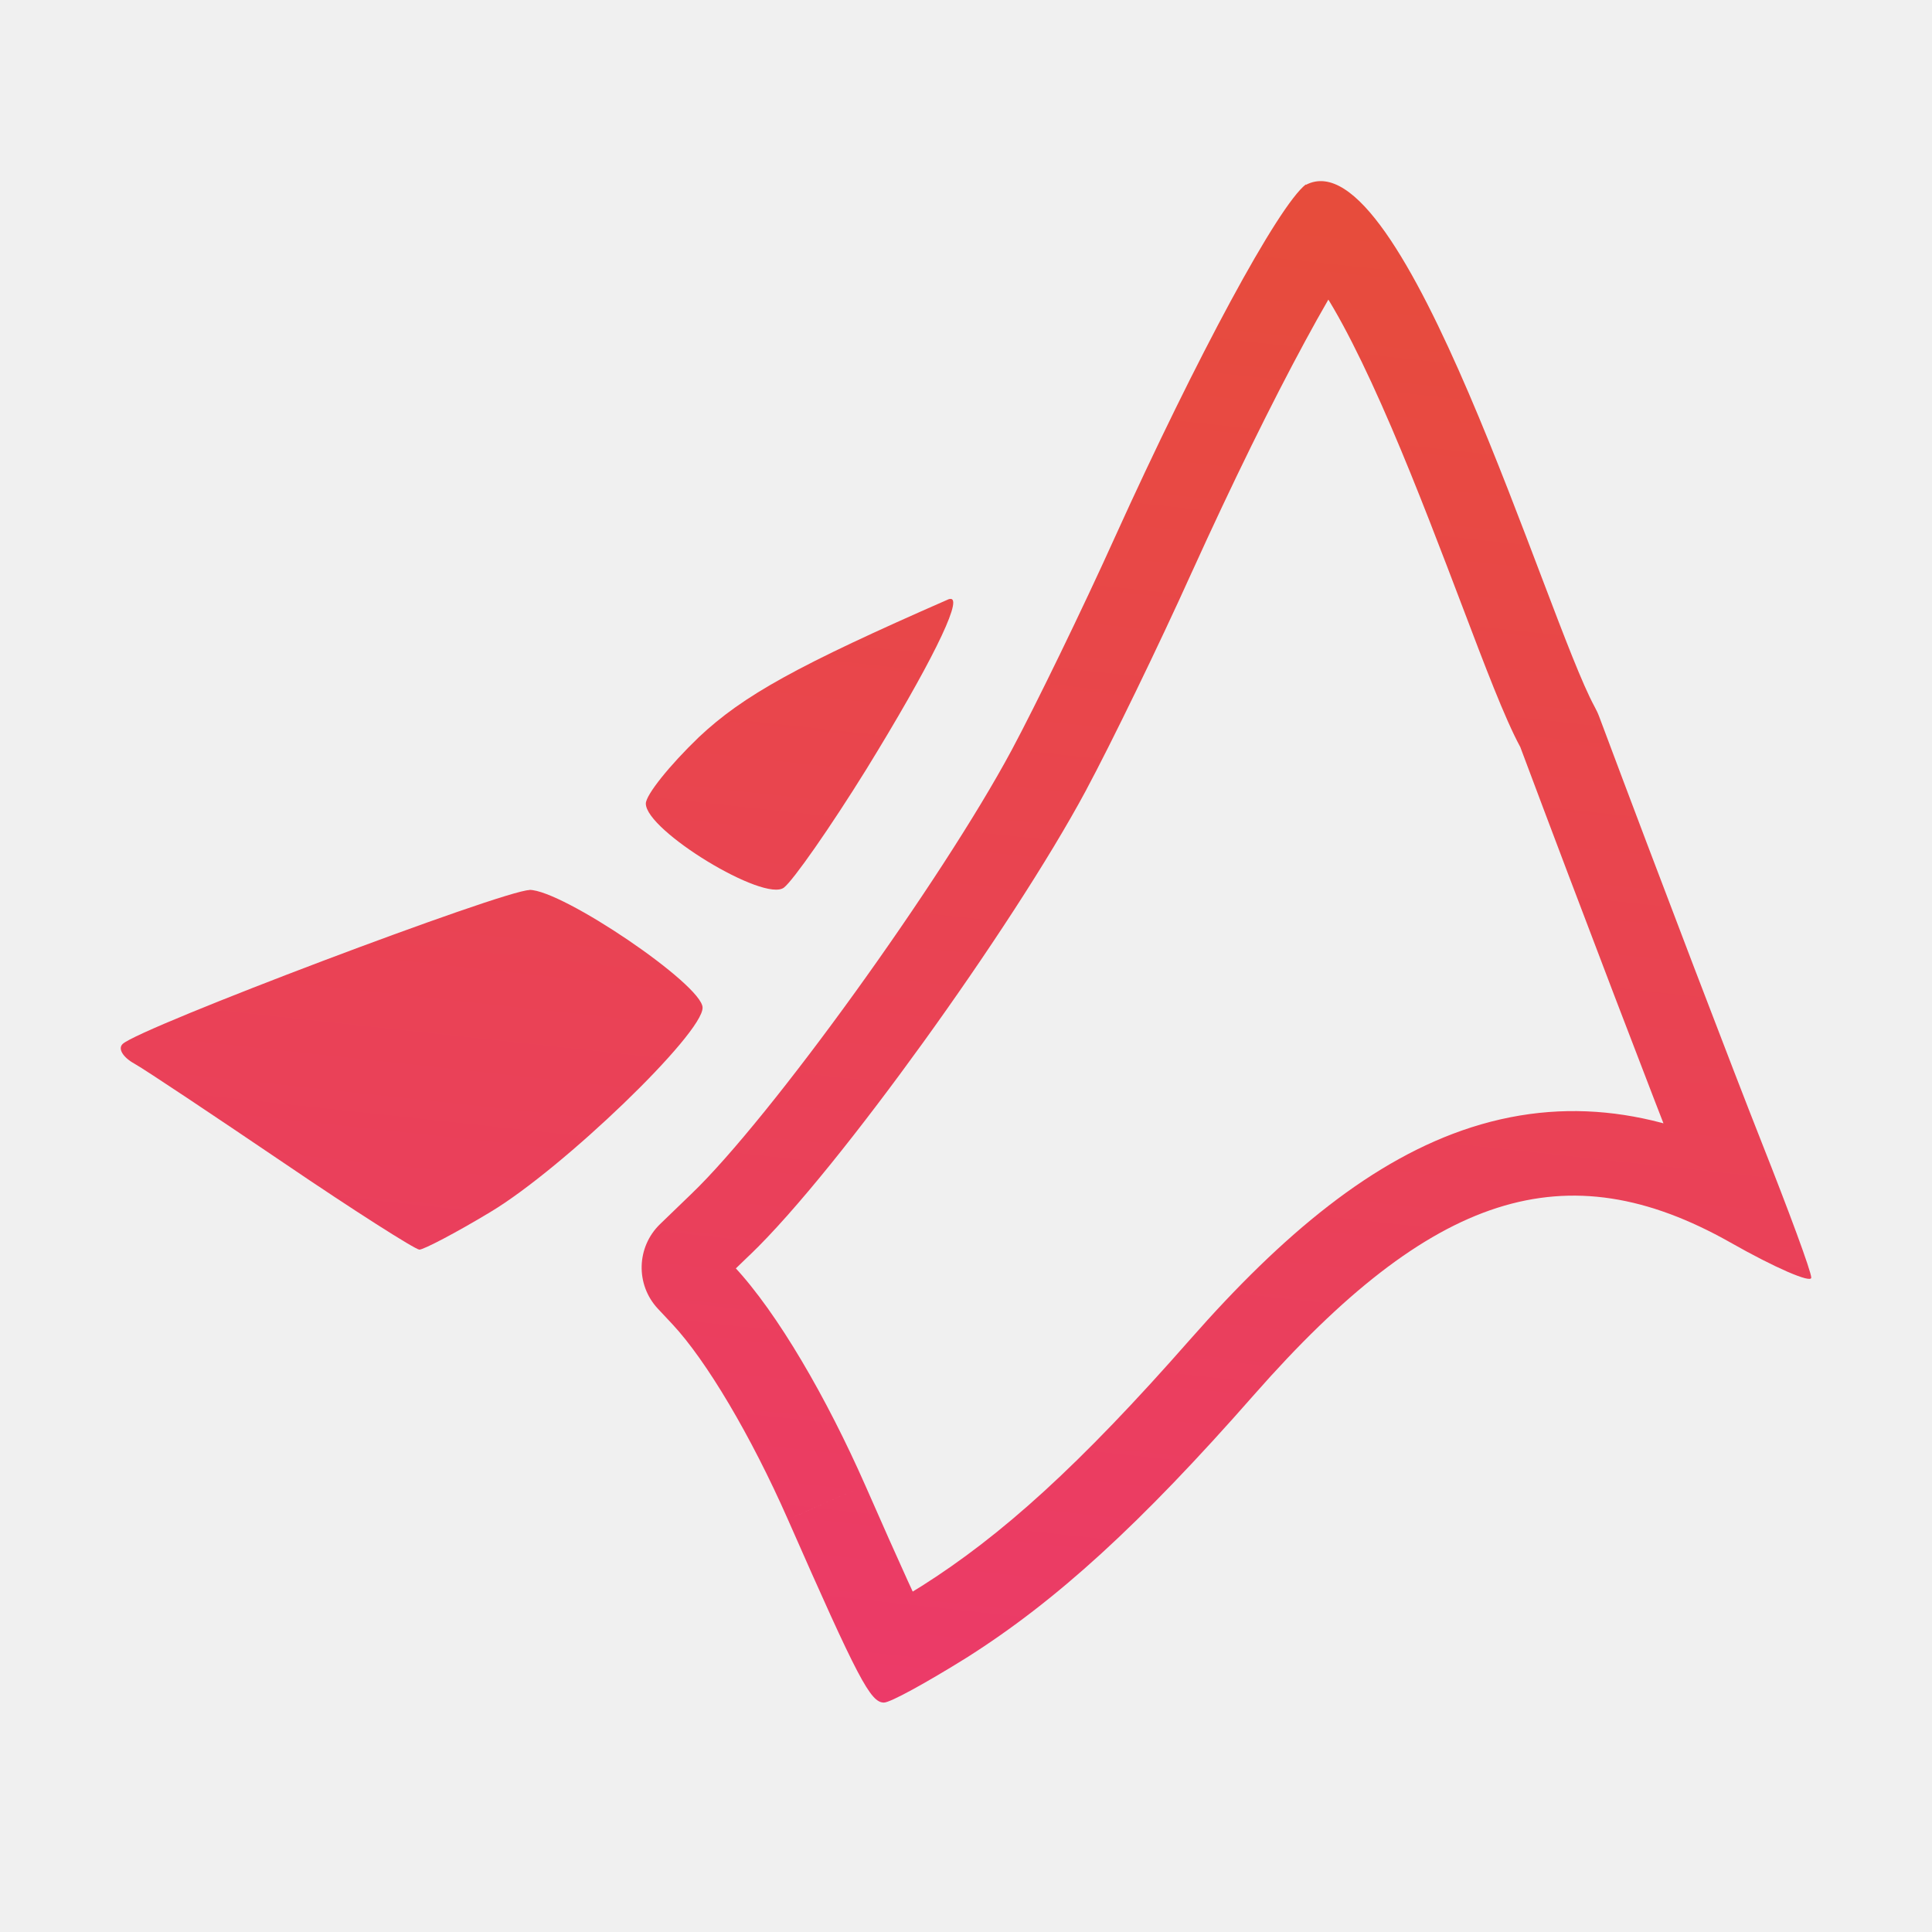
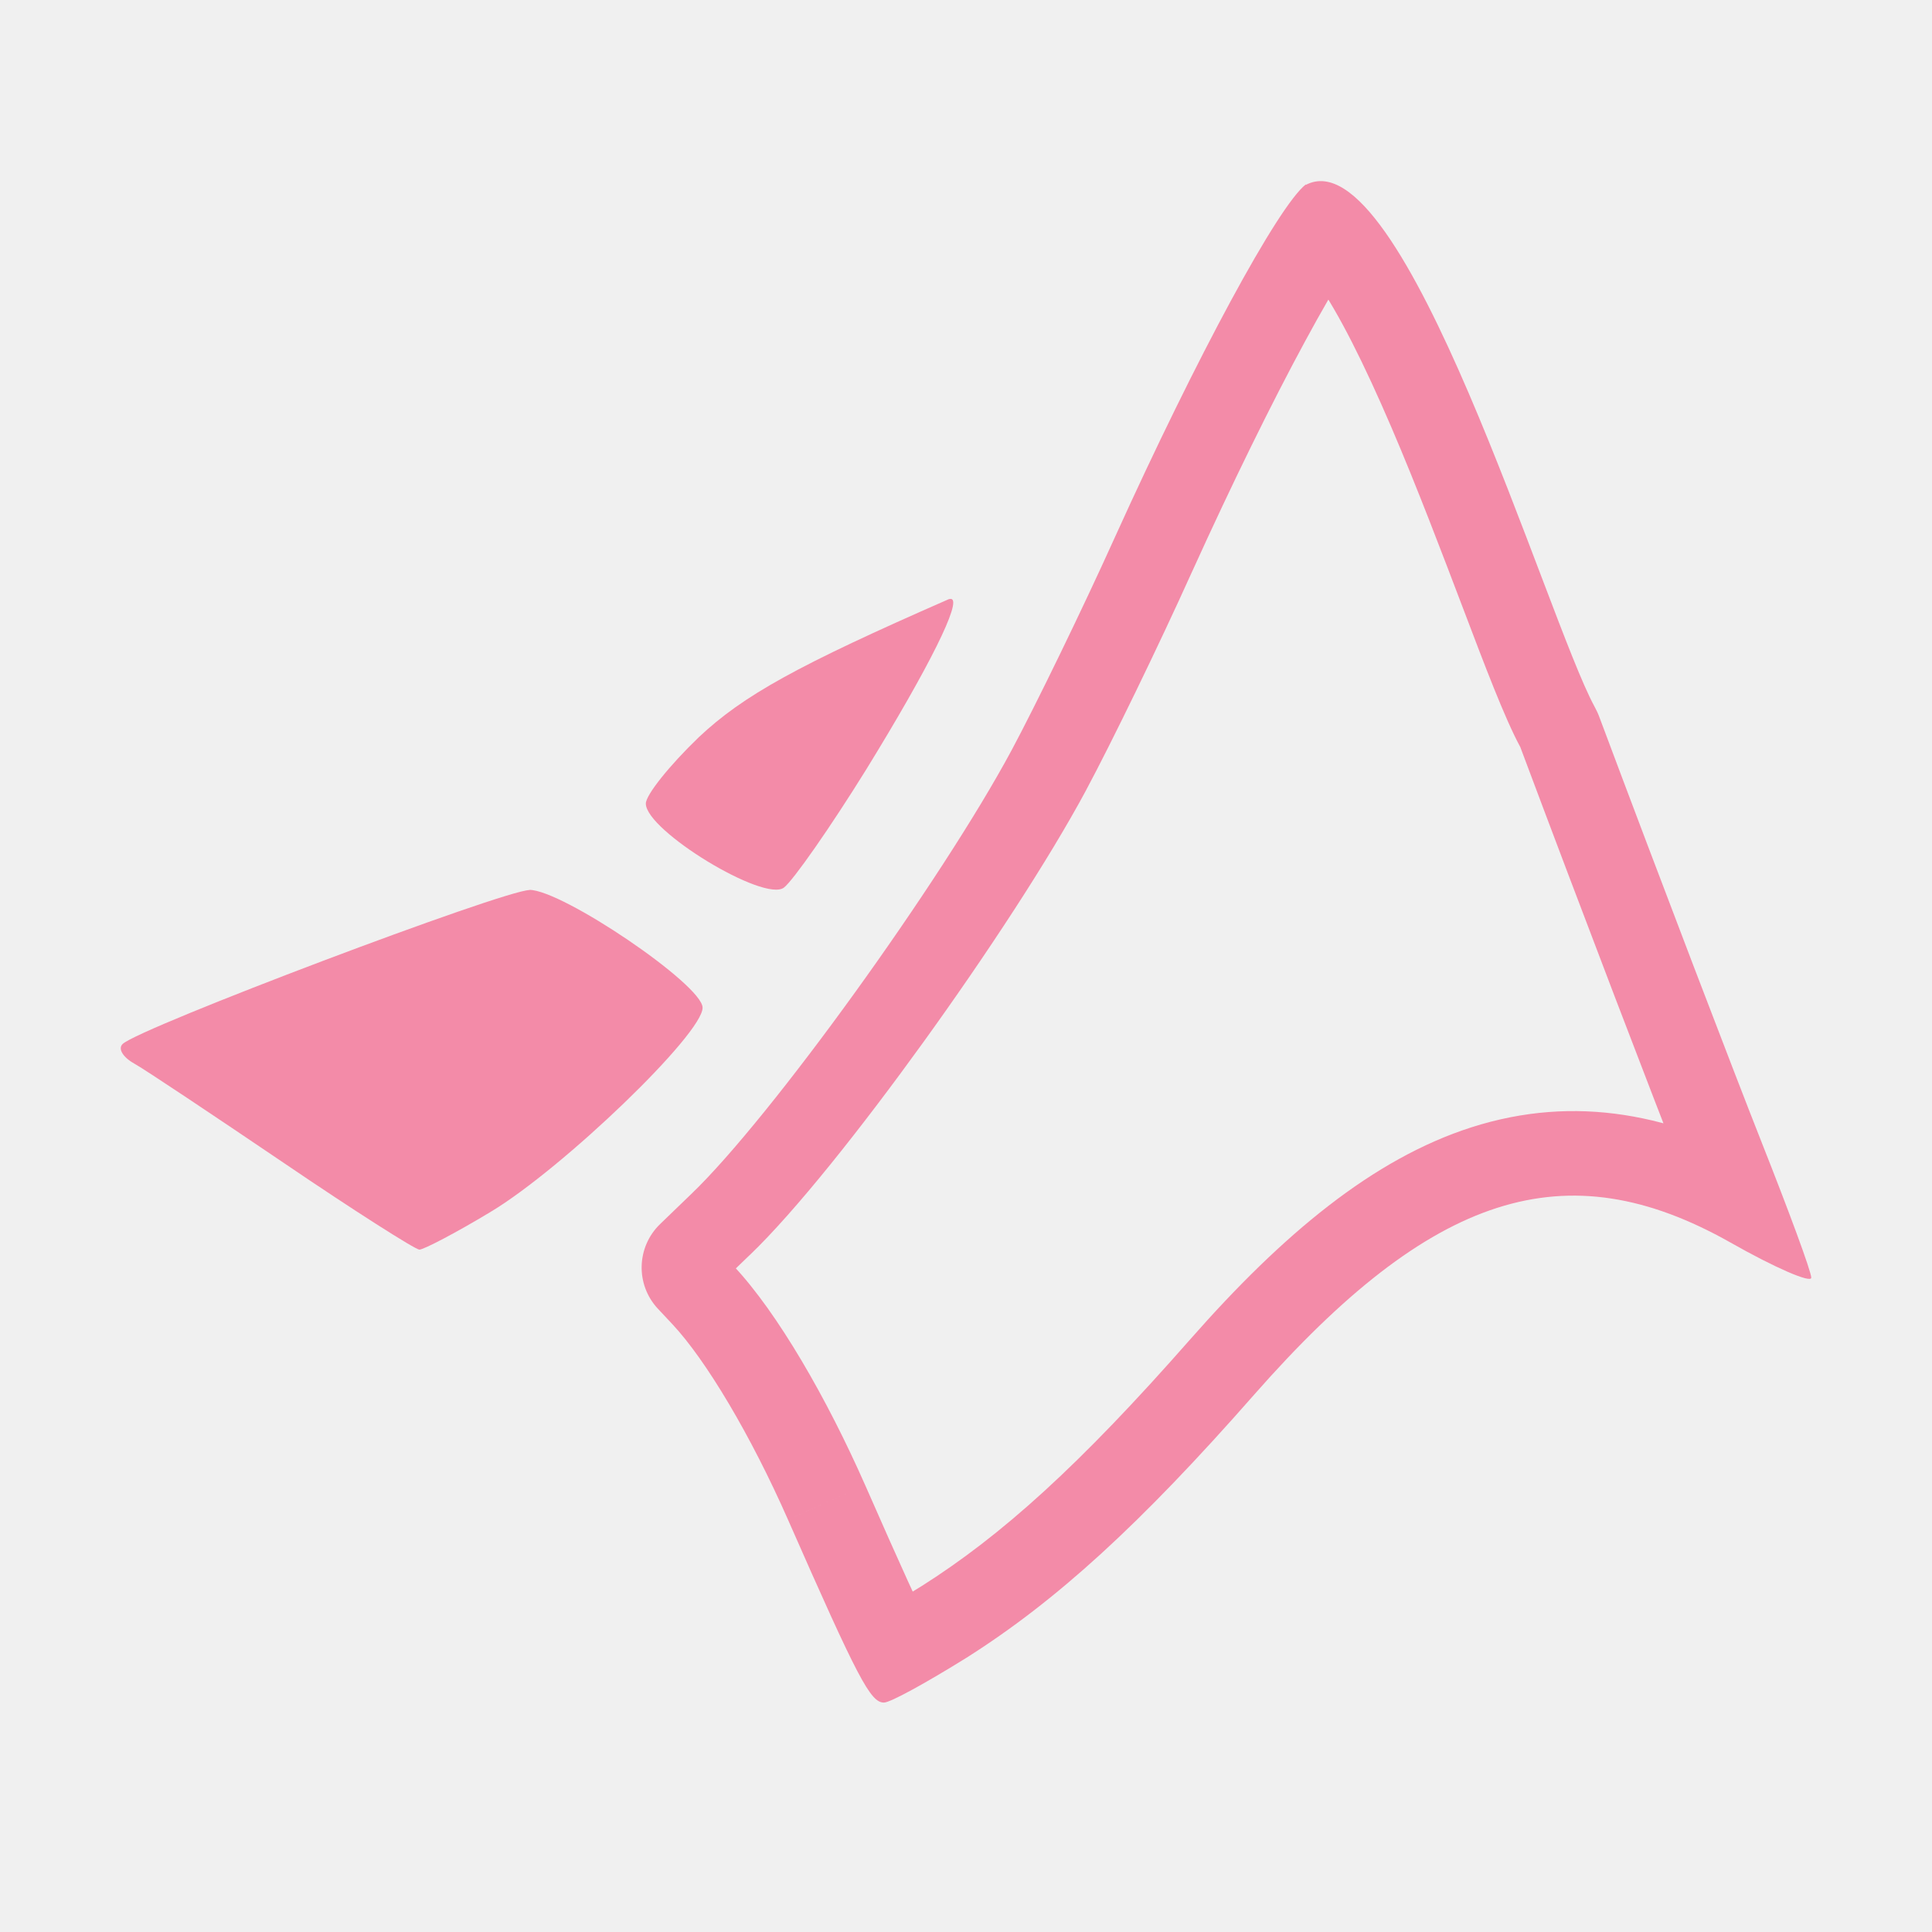
<svg xmlns="http://www.w3.org/2000/svg" width="32" height="32" viewBox="0 0 32 32" fill="none">
  <mask id="path-1-inside-1_448_684" fill="white">
    <path d="M21.629 3.054C21.17 3.411 19.82 5.91 18.47 8.89C17.922 10.105 17.148 11.693 16.757 12.423C15.596 14.587 12.761 18.522 11.448 19.778L10.933 20.275C10.54 20.655 10.524 21.28 10.899 21.679L11.137 21.933C11.697 22.532 12.437 23.776 13.05 25.167C14.216 27.817 14.418 28.2 14.641 28.2C14.747 28.2 15.343 27.871 16.009 27.457C17.494 26.517 18.882 25.253 20.771 23.102C23.719 19.75 25.932 19.039 28.658 20.578C29.395 20.997 30 21.259 30 21.162C30 21.059 29.625 20.049 29.175 18.912C28.73 17.787 27.522 14.633 26.487 11.868C26.465 11.809 26.439 11.757 26.409 11.701C25.617 10.24 23.246 2.217 21.629 3.062" />
  </mask>
  <path d="M22.489 4.158C23.099 3.683 23.209 2.804 22.734 2.194C22.259 1.584 21.379 1.474 20.769 1.949L22.489 4.158ZM18.47 8.89L17.194 8.312L17.193 8.315L18.47 8.89ZM16.757 12.423L17.991 13.085L17.991 13.084L16.757 12.423ZM11.448 19.778L10.48 18.766L10.476 18.771L11.448 19.778ZM11.137 21.933L12.159 20.977L12.158 20.975L11.137 21.933ZM13.05 25.167L14.332 24.603L14.331 24.601L13.05 25.167ZM16.009 27.457L16.748 28.646L16.758 28.64L16.009 27.457ZM20.771 23.102L19.72 22.177L19.719 22.178L20.771 23.102ZM28.658 20.578L29.349 19.361L29.346 19.359L28.658 20.578ZM20.981 1.821C20.296 2.179 20.03 3.025 20.388 3.711C20.746 4.396 21.592 4.661 22.277 4.303L20.981 1.821ZM26.487 11.868L25.175 12.358L26.487 11.868ZM26.409 11.701L25.178 12.368L26.409 11.701ZM10.933 20.275L9.961 19.268L10.933 20.275ZM20.769 1.949C20.567 2.106 20.409 2.3 20.308 2.431C20.191 2.582 20.072 2.757 19.953 2.942C19.715 3.313 19.443 3.785 19.152 4.322C18.57 5.4 17.88 6.8 17.194 8.312L19.745 9.468C20.41 8.001 21.07 6.661 21.615 5.655C21.888 5.15 22.124 4.744 22.311 4.453C22.404 4.307 22.476 4.204 22.526 4.139C22.592 4.053 22.576 4.091 22.489 4.158L20.769 1.949ZM17.193 8.315C16.654 9.511 15.894 11.069 15.523 11.763L17.991 13.084C18.402 12.318 19.19 10.699 19.746 9.465L17.193 8.315ZM15.524 11.761C14.985 12.764 14.027 14.232 13.024 15.622C12.008 17.03 11.036 18.235 10.48 18.766L12.416 20.79C13.173 20.065 14.274 18.675 15.295 17.26C16.328 15.828 17.368 14.246 17.991 13.085L15.524 11.761ZM10.476 18.771L9.961 19.268L11.905 21.282L12.42 20.785L10.476 18.771ZM9.878 22.637L10.116 22.891L12.158 20.975L11.919 20.721L9.878 22.637ZM10.114 22.889C10.513 23.315 11.177 24.388 11.77 25.732L14.331 24.601C13.697 23.163 12.881 21.748 12.159 20.977L10.114 22.889ZM11.769 25.73C12.344 27.038 12.708 27.848 12.96 28.328C13.078 28.553 13.226 28.814 13.415 29.028C13.647 29.289 14.053 29.6 14.641 29.6V26.8C15.117 26.8 15.415 27.062 15.51 27.17C15.562 27.228 15.545 27.228 15.439 27.026C15.242 26.652 14.922 25.946 14.332 24.603L11.769 25.73ZM14.641 29.6C14.917 29.6 15.138 29.516 15.17 29.505C15.253 29.475 15.33 29.442 15.39 29.414C15.513 29.358 15.65 29.287 15.785 29.213C16.061 29.062 16.4 28.862 16.748 28.646L15.269 26.268C14.952 26.466 14.66 26.637 14.444 26.755C14.334 26.815 14.261 26.852 14.221 26.87C14.2 26.88 14.208 26.875 14.236 26.865C14.25 26.86 14.286 26.848 14.336 26.836C14.374 26.826 14.488 26.8 14.641 26.8V29.6ZM16.758 28.64C18.402 27.599 19.892 26.225 21.823 24.026L19.719 22.178C17.872 24.281 16.585 25.435 15.26 26.274L16.758 28.64ZM21.822 24.027C23.244 22.41 24.328 21.626 25.225 21.339C26.025 21.083 26.853 21.167 27.97 21.797L29.346 19.359C27.737 18.451 26.096 18.12 24.371 18.672C22.743 19.194 21.247 20.441 19.72 22.177L21.822 24.027ZM27.967 21.796C28.362 22.02 28.744 22.216 29.047 22.348C29.187 22.408 29.368 22.481 29.548 22.527C29.61 22.543 29.821 22.597 30.077 22.578C30.201 22.569 30.507 22.532 30.814 22.309C31.202 22.029 31.4 21.591 31.4 21.162H28.6C28.6 20.744 28.793 20.316 29.172 20.042C29.469 19.826 29.762 19.794 29.867 19.786C29.997 19.776 30.096 19.788 30.138 19.794C30.188 19.801 30.224 19.81 30.24 19.814C30.283 19.825 30.267 19.825 30.163 19.779C29.98 19.7 29.691 19.555 29.349 19.361L27.967 21.796ZM31.4 21.162C31.4 20.997 31.37 20.863 31.364 20.839C31.353 20.786 31.341 20.738 31.331 20.704C31.311 20.633 31.287 20.557 31.263 20.485C31.214 20.337 31.147 20.15 31.07 19.941C30.915 19.52 30.704 18.972 30.477 18.397L27.873 19.427C28.096 19.989 28.298 20.515 28.442 20.908C28.515 21.106 28.57 21.262 28.606 21.368C28.624 21.423 28.632 21.451 28.635 21.46C28.636 21.465 28.632 21.451 28.627 21.425C28.624 21.412 28.618 21.386 28.613 21.351C28.609 21.323 28.6 21.253 28.6 21.162H31.4ZM30.477 18.397C30.036 17.284 28.832 14.139 27.798 11.377L25.175 12.358C26.212 15.127 27.423 18.291 27.873 19.427L30.477 18.397ZM27.64 11.034C27.499 10.774 27.244 10.118 26.864 9.119C26.508 8.181 26.076 7.038 25.615 5.965C25.163 4.911 24.643 3.827 24.091 3.044C23.823 2.663 23.47 2.239 23.02 1.951C22.522 1.633 21.762 1.413 20.981 1.821L22.277 4.303C21.901 4.5 21.569 4.346 21.512 4.31C21.505 4.306 21.608 4.38 21.802 4.656C22.175 5.185 22.6 6.04 23.042 7.069C23.475 8.078 23.885 9.162 24.247 10.113C24.585 11.003 24.923 11.898 25.178 12.368L27.64 11.034ZM27.798 11.377C27.745 11.235 27.687 11.121 27.64 11.034L25.178 12.368C25.185 12.382 25.186 12.384 25.185 12.382C25.183 12.378 25.18 12.37 25.175 12.358L27.798 11.377ZM9.961 19.268C9.017 20.179 8.98 21.68 9.878 22.637L11.919 20.721C12.069 20.88 12.063 21.13 11.905 21.282L9.961 19.268Z" fill="url(#paint0_linear_448_684)" mask="url(#path-1-inside-1_448_684)" />
  <path d="M15.753 9.92C15.74 9.92 15.723 9.92 15.706 9.928C13.212 11.02 12.312 11.517 11.575 12.21C11.092 12.674 10.697 13.166 10.697 13.31C10.697 13.758 12.661 14.953 12.985 14.701C13.141 14.579 13.755 13.7 14.348 12.744C15.396 11.041 15.938 9.945 15.753 9.92ZM8.771 14.742C8.346 14.742 2.318 17.02 2.032 17.291C1.948 17.369 2.036 17.513 2.23 17.62C2.424 17.73 3.525 18.466 4.695 19.258C5.86 20.05 6.874 20.694 6.946 20.698C7.017 20.698 7.552 20.419 8.124 20.074C9.327 19.352 11.649 17.116 11.637 16.688C11.628 16.307 9.315 14.739 8.768 14.739" fill="url(#paint1_linear_448_684)" />
  <defs>
    <linearGradient id="paint0_linear_448_684" x1="13.5" y1="30" x2="16.411" y2="3.044" gradientUnits="userSpaceOnUse">
-       <stop stop-color="#EC396C" />
-       <stop offset="1" stop-color="#E74C3C" />
+       <stop stop-color="#f38ba8" />
+       <stop offset="1" stop-color="#f38ba8" />
    </linearGradient>
    <linearGradient id="paint1_linear_448_684" x1="13.5" y1="30" x2="16.411" y2="3.044" gradientUnits="userSpaceOnUse">
-       <stop stop-color="#EC396C" />
-       <stop offset="1" stop-color="#E74C3C" />
+       <stop stop-color="#f38ba8" />
+       <stop offset="1" stop-color="#f38ba8" />
    </linearGradient>
  </defs>
</svg>
